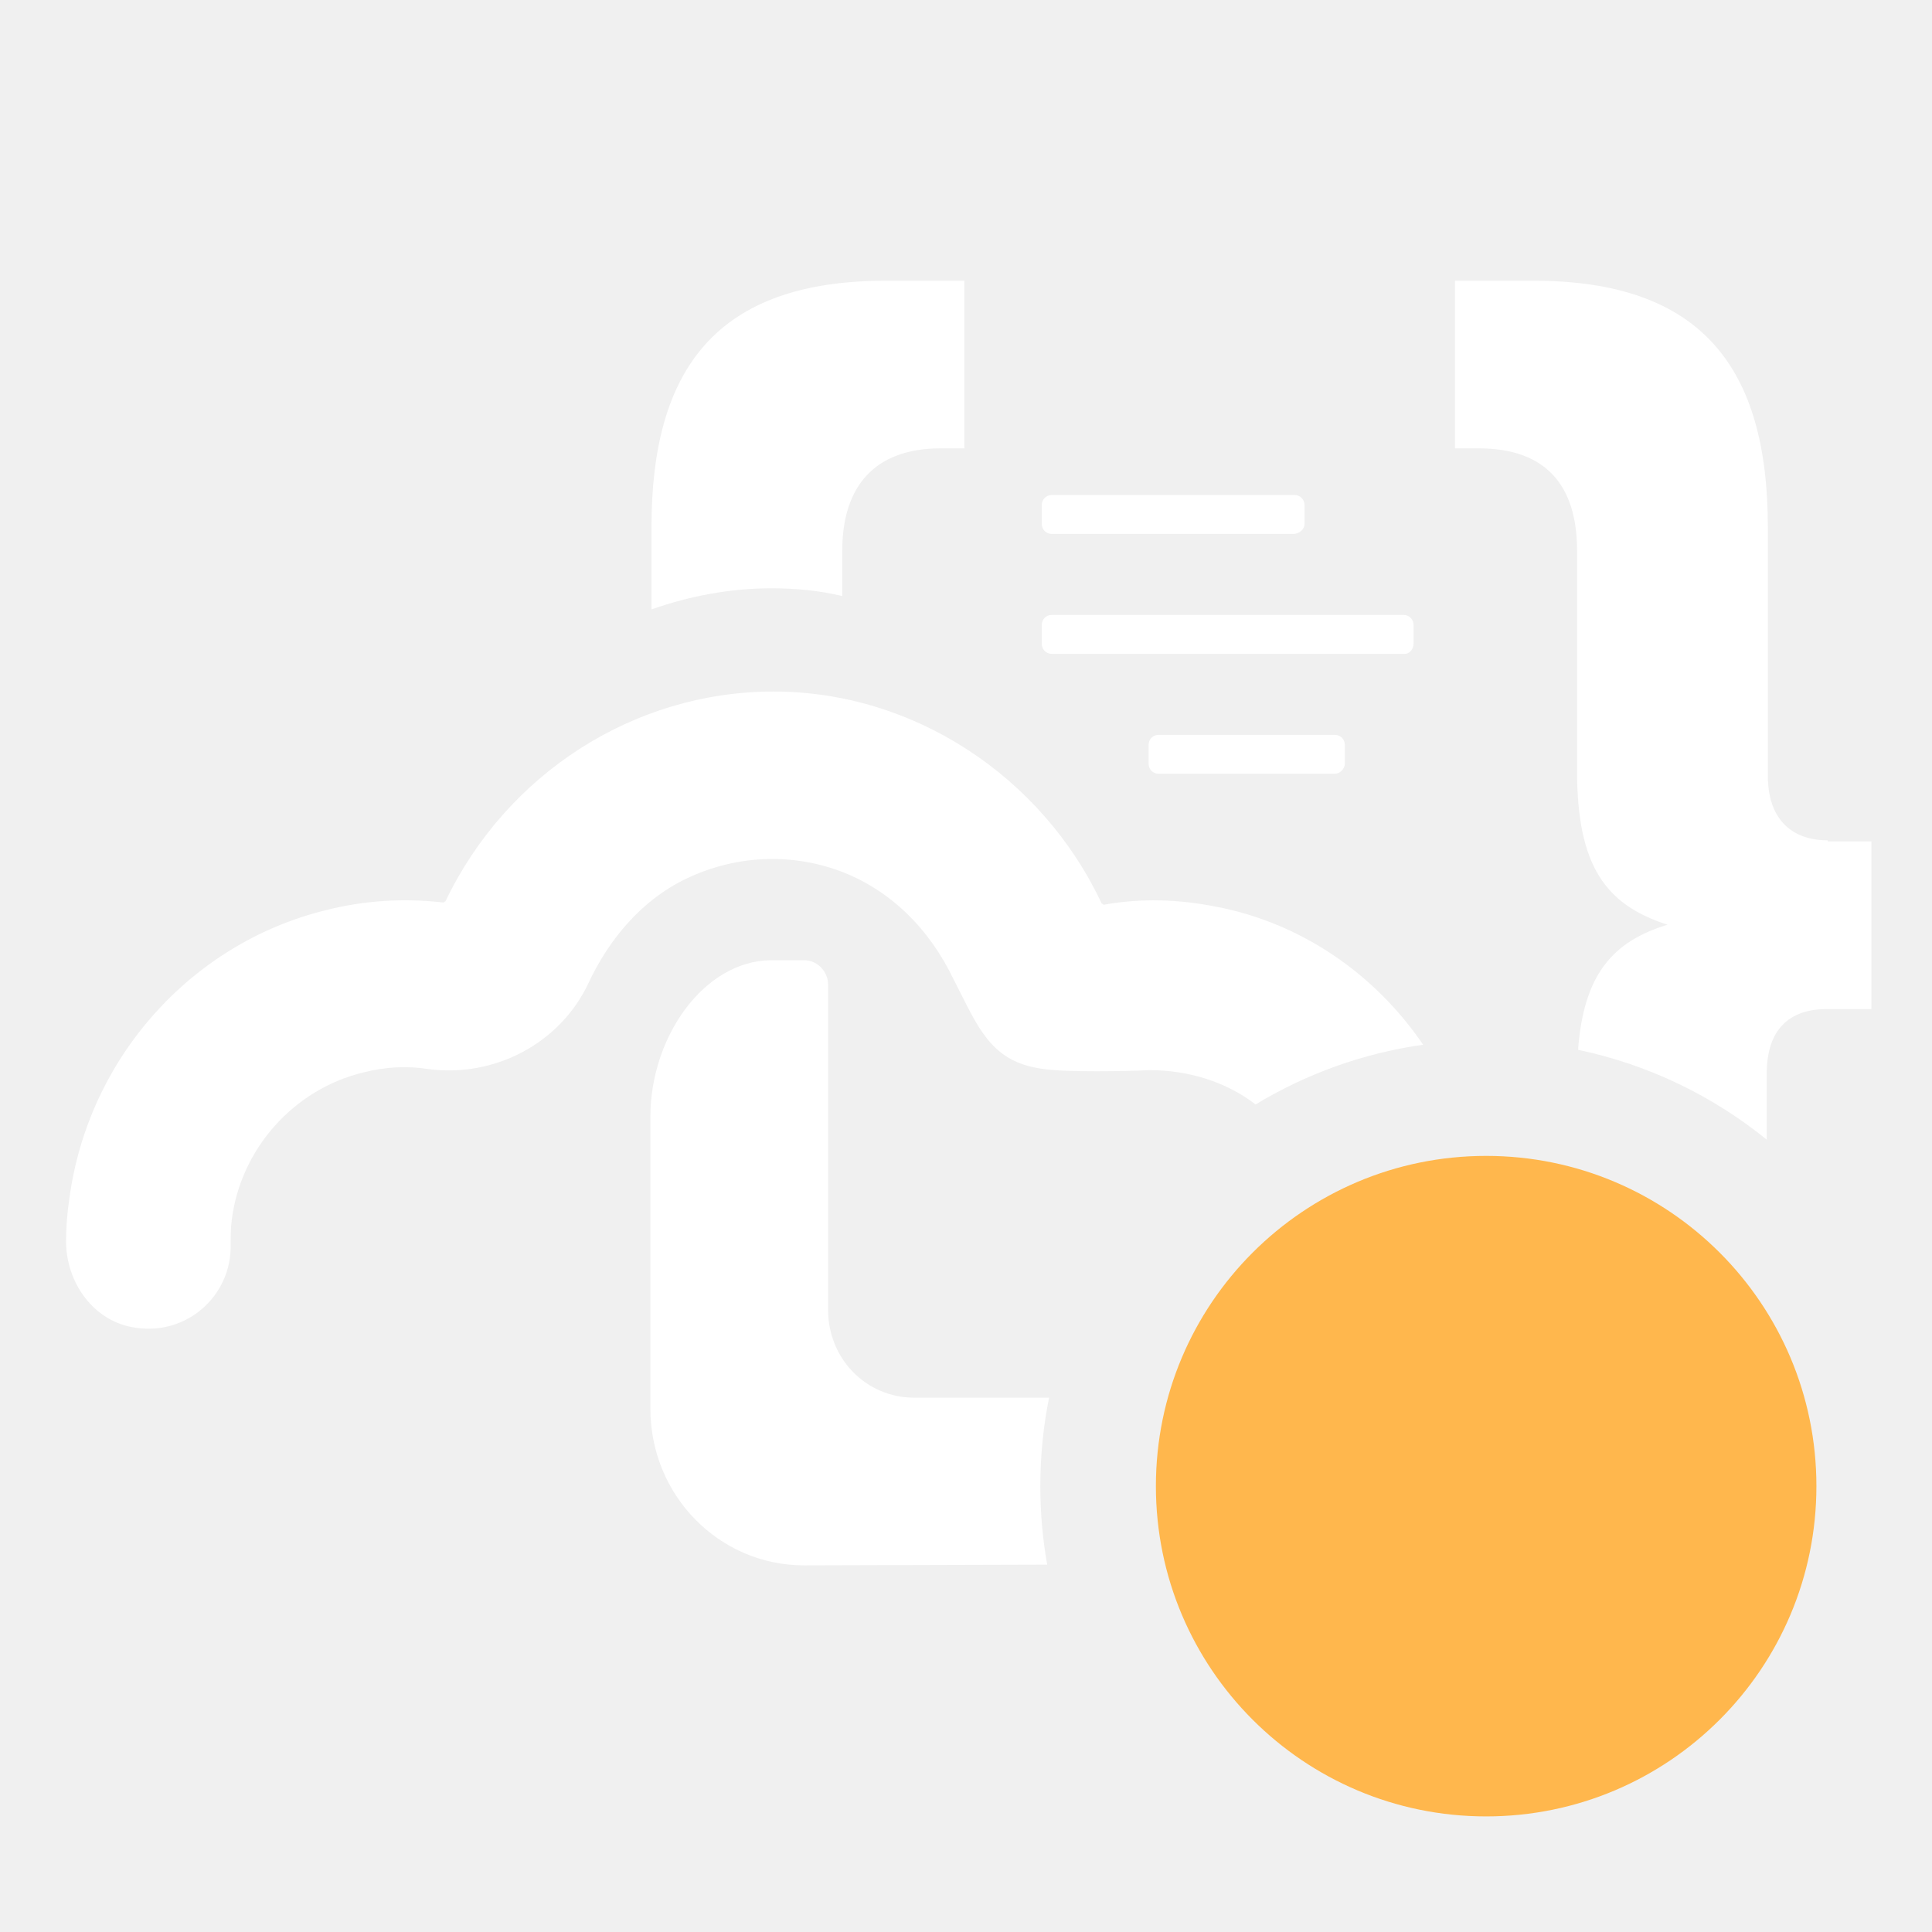
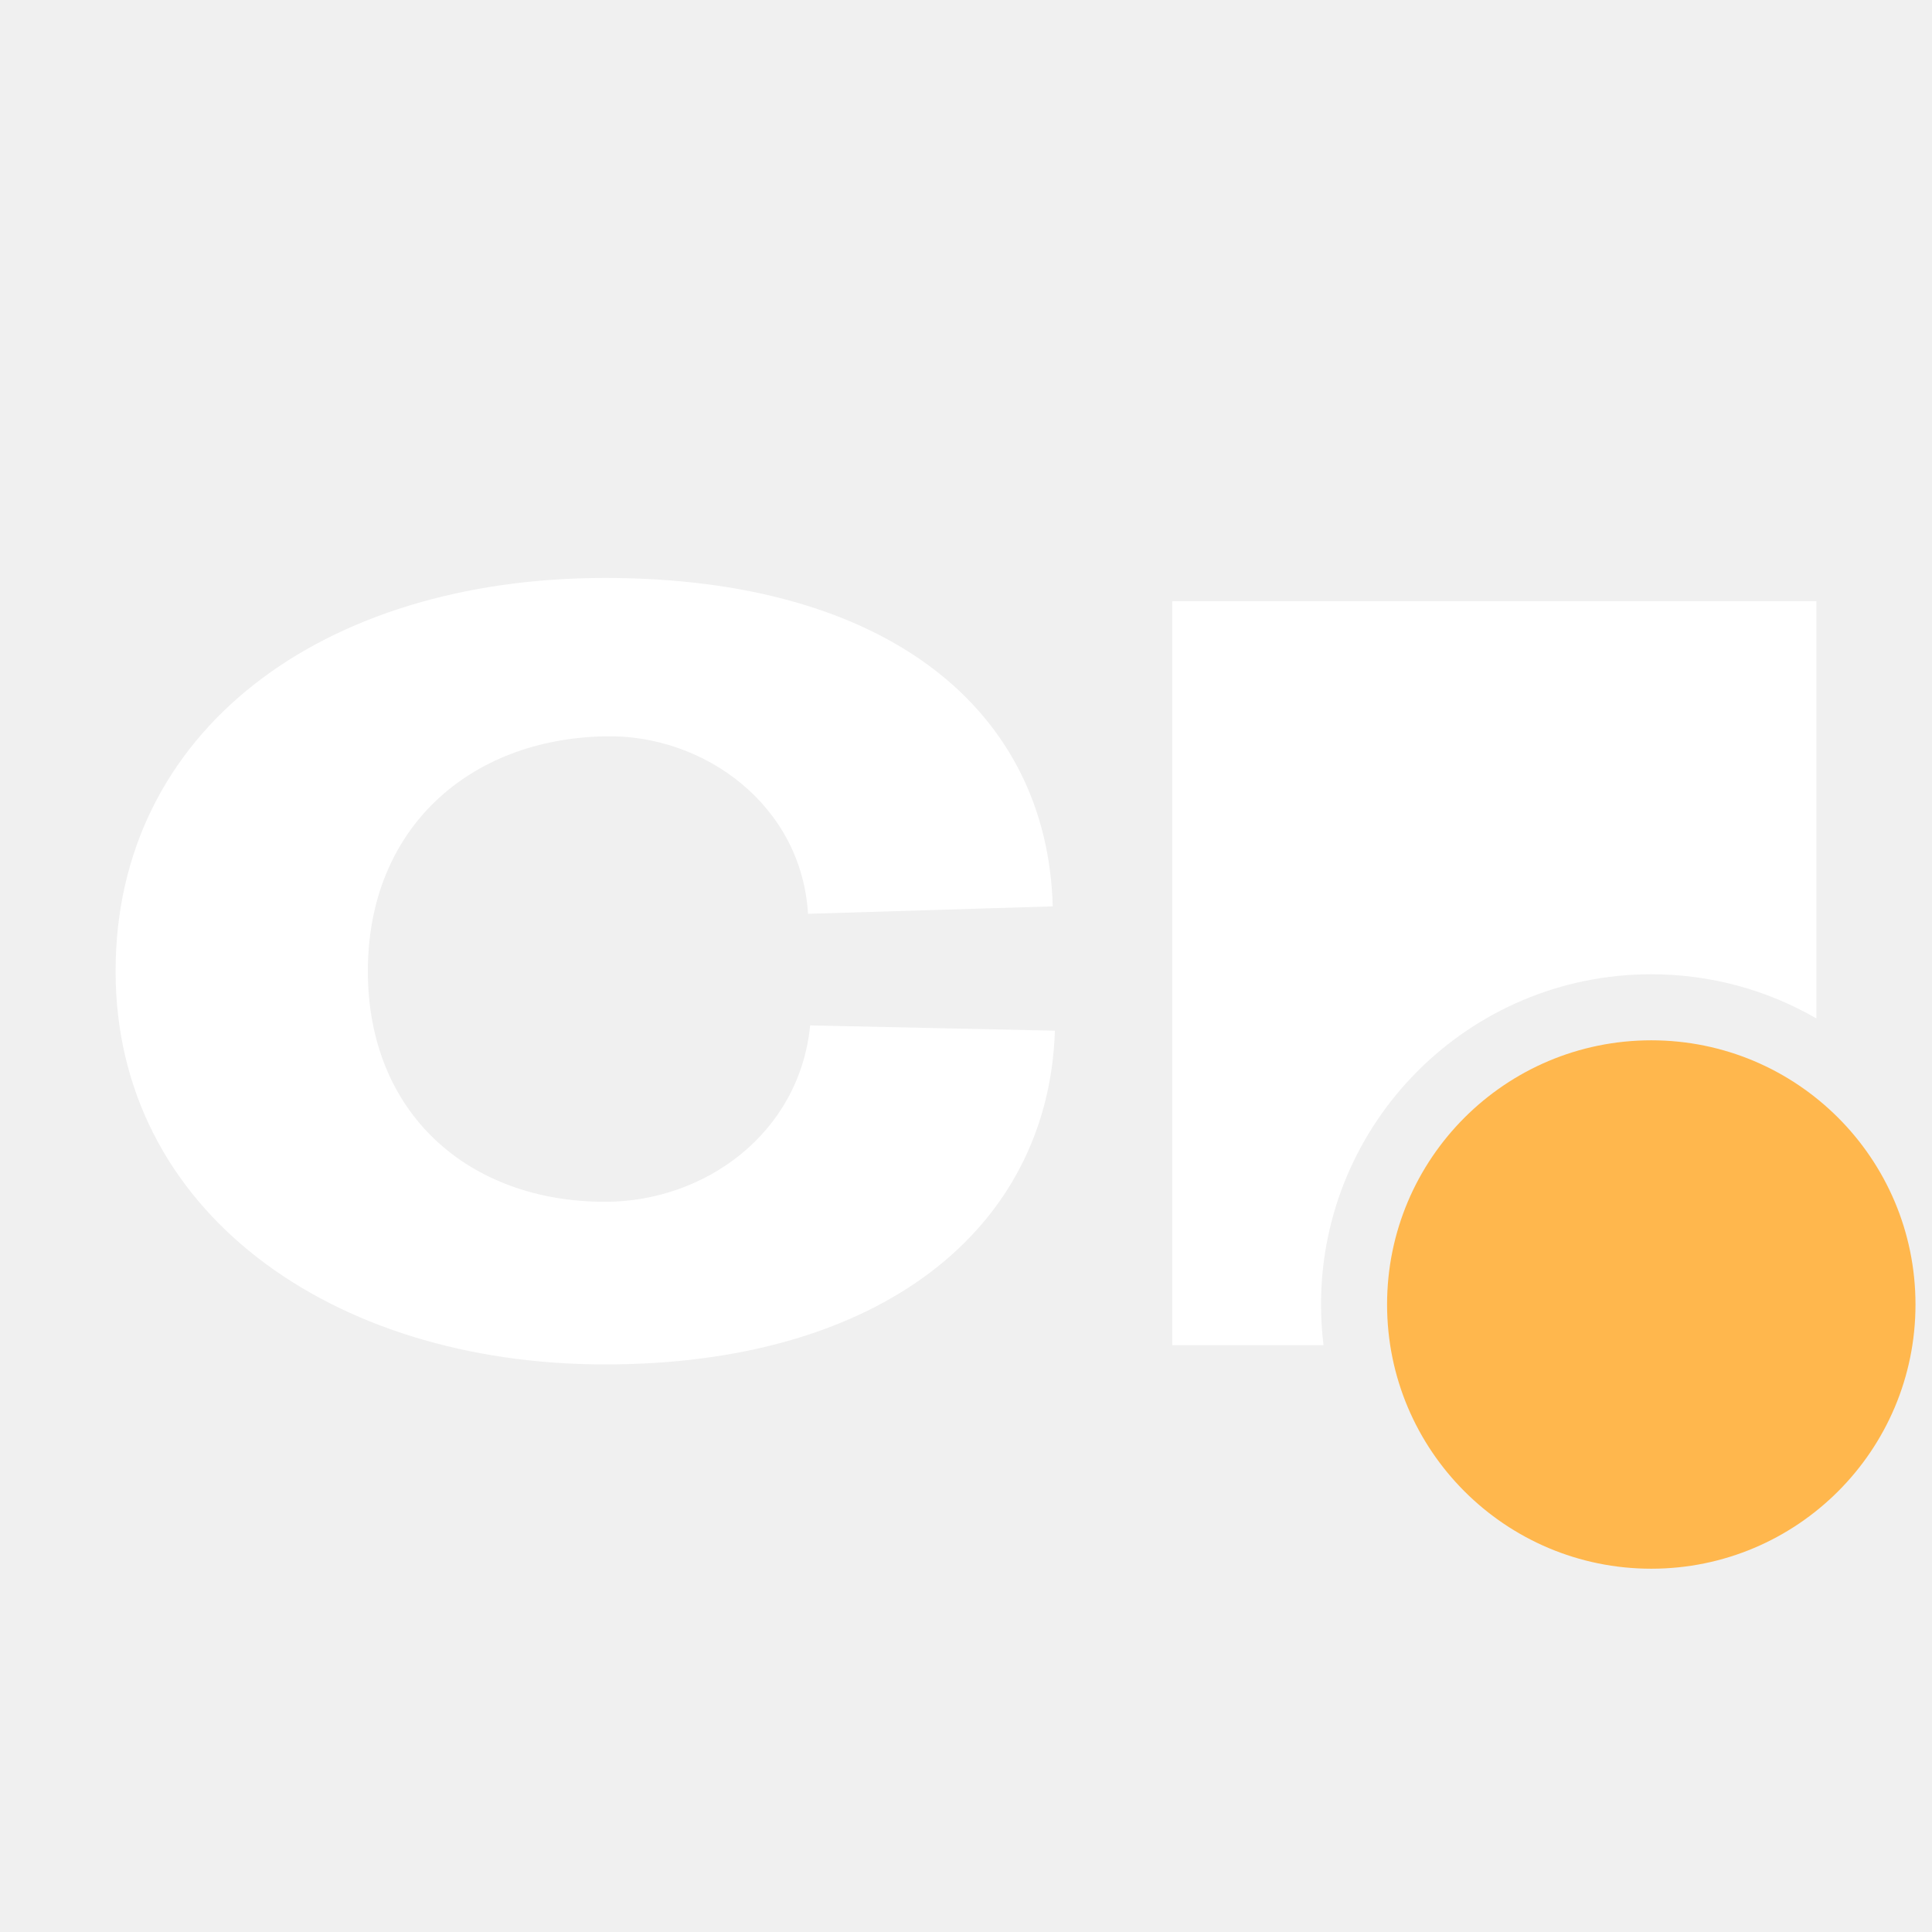
<svg xmlns="http://www.w3.org/2000/svg" width="117" height="117" viewBox="0 0 117 117" fill="none">
-   <path fill-rule="evenodd" clip-rule="evenodd" d="M46.715 35.626C48.168 35.626 49.62 35.76 51.007 36.097V33.34C51.007 29.44 52.987 27.153 56.949 27.153H58.401V17H53.648C43.414 17 39.453 22.312 39.453 31.928V36.903C41.764 36.097 44.207 35.626 46.715 35.626ZM107.059 46.99C107.059 49.612 108.511 50.89 110.69 50.89V50.957H113.331V61.11H110.624C108.379 61.11 106.993 62.321 106.993 65.01V69.017C103.728 66.369 99.832 64.469 95.567 63.575C95.903 59.052 97.631 57.019 100.985 56C97.222 54.79 95.505 52.436 95.505 46.654V33.34C95.505 29.372 93.591 27.153 89.563 27.153H88.111V17H92.864C103.098 17 107.059 22.312 107.059 31.928V46.99ZM86.184 63.268C83.297 59.025 78.861 55.92 73.718 54.923C71.408 54.452 69.097 54.385 66.852 54.788C66.819 54.788 66.803 54.771 66.786 54.754C66.77 54.738 66.753 54.721 66.72 54.721C63.089 46.988 55.298 41.878 46.848 41.878C38.397 41.878 30.673 46.854 26.975 54.586C26.942 54.586 26.926 54.603 26.909 54.62C26.893 54.637 26.876 54.654 26.843 54.654C24.467 54.385 22.09 54.519 19.713 55.124C11.526 57.141 5.32 64.135 4.198 72.607C4.066 73.481 4 74.355 4 75.162C4 77.717 5.717 80.071 8.225 80.407C11.328 80.878 14.035 78.457 13.969 75.364C13.969 74.893 13.969 74.355 14.035 73.885C14.563 69.581 17.798 65.95 22.024 64.941C23.344 64.605 24.665 64.538 25.919 64.74C29.946 65.278 33.907 63.193 35.624 59.562C36.879 56.873 38.859 54.519 41.5 53.241C44.405 51.829 47.706 51.628 50.743 52.704C53.912 53.847 56.289 56.267 57.741 59.293C57.886 59.575 58.024 59.85 58.157 60.115L58.157 60.115C59.421 62.634 60.294 64.375 63.221 64.74C64.541 64.941 68.239 64.874 69.625 64.807C71.924 64.807 74.224 65.486 76.037 66.886C79.079 65.045 82.513 63.787 86.184 63.268ZM63.417 94.754C63.143 93.21 63 91.622 63 90C63 88.166 63.183 86.375 63.531 84.643H55.364C52.46 84.643 50.149 82.29 50.149 79.331V59.629C50.149 58.823 49.489 58.15 48.696 58.15H46.65C42.622 58.217 39.387 62.79 39.387 67.631V85.316C39.387 90.561 43.547 94.797 48.696 94.797C48.696 94.797 56.783 94.773 63.417 94.754ZM63.683 32.333H78.34C78.67 32.333 79 32.064 79 31.728V30.585C79 30.249 78.736 29.98 78.406 29.98H63.683C63.353 29.98 63.089 30.249 63.089 30.585V31.728C63.089 32.064 63.353 32.333 63.683 32.333ZM80.848 46.857H70.153C69.823 46.857 69.559 46.587 69.559 46.251V45.108C69.559 44.772 69.823 44.503 70.153 44.503H80.848C81.178 44.503 81.442 44.772 81.442 45.108V46.251C81.442 46.52 81.178 46.857 80.848 46.857ZM63.683 39.595H85.074C85.404 39.595 85.602 39.259 85.602 38.99V37.846C85.602 37.51 85.338 37.241 85.008 37.241H63.683C63.353 37.241 63.089 37.51 63.089 37.846V38.99C63.089 39.326 63.353 39.595 63.683 39.595Z" fill="white" />
-   <circle cx="90" cy="90" r="20" fill="#FFB74D" />
+   <path d="M36.645 35C53.807 35 63.428 43.045 63.753 54.888L48.932 55.339C48.542 48.774 42.658 44.461 36.645 44.59C28.388 44.751 22.277 50.19 22.277 58.815C22.277 67.439 28.388 72.78 36.645 72.78C42.658 72.78 48.411 68.662 49.062 62.097L63.884 62.418C63.494 74.454 53.287 82.628 36.645 82.628C20.002 82.628 7 73.296 7 58.815C7 44.269 19.482 35 36.645 35ZM109.998 61.675C107.057 59.974 103.642 59 100 59C88.954 59 80 67.954 80 79C80 79.833 80.052 80.654 80.151 81.461H70.992V36.407H109.998V61.675Z" fill="white" />
+   <path d="M100 95C108.837 95 116 87.837 116 79C116 70.163 108.837 63 100 63C91.163 63 84 70.163 84 79C84 87.837 91.163 95 100 95Z" fill="#FFB74D" />
</svg>
